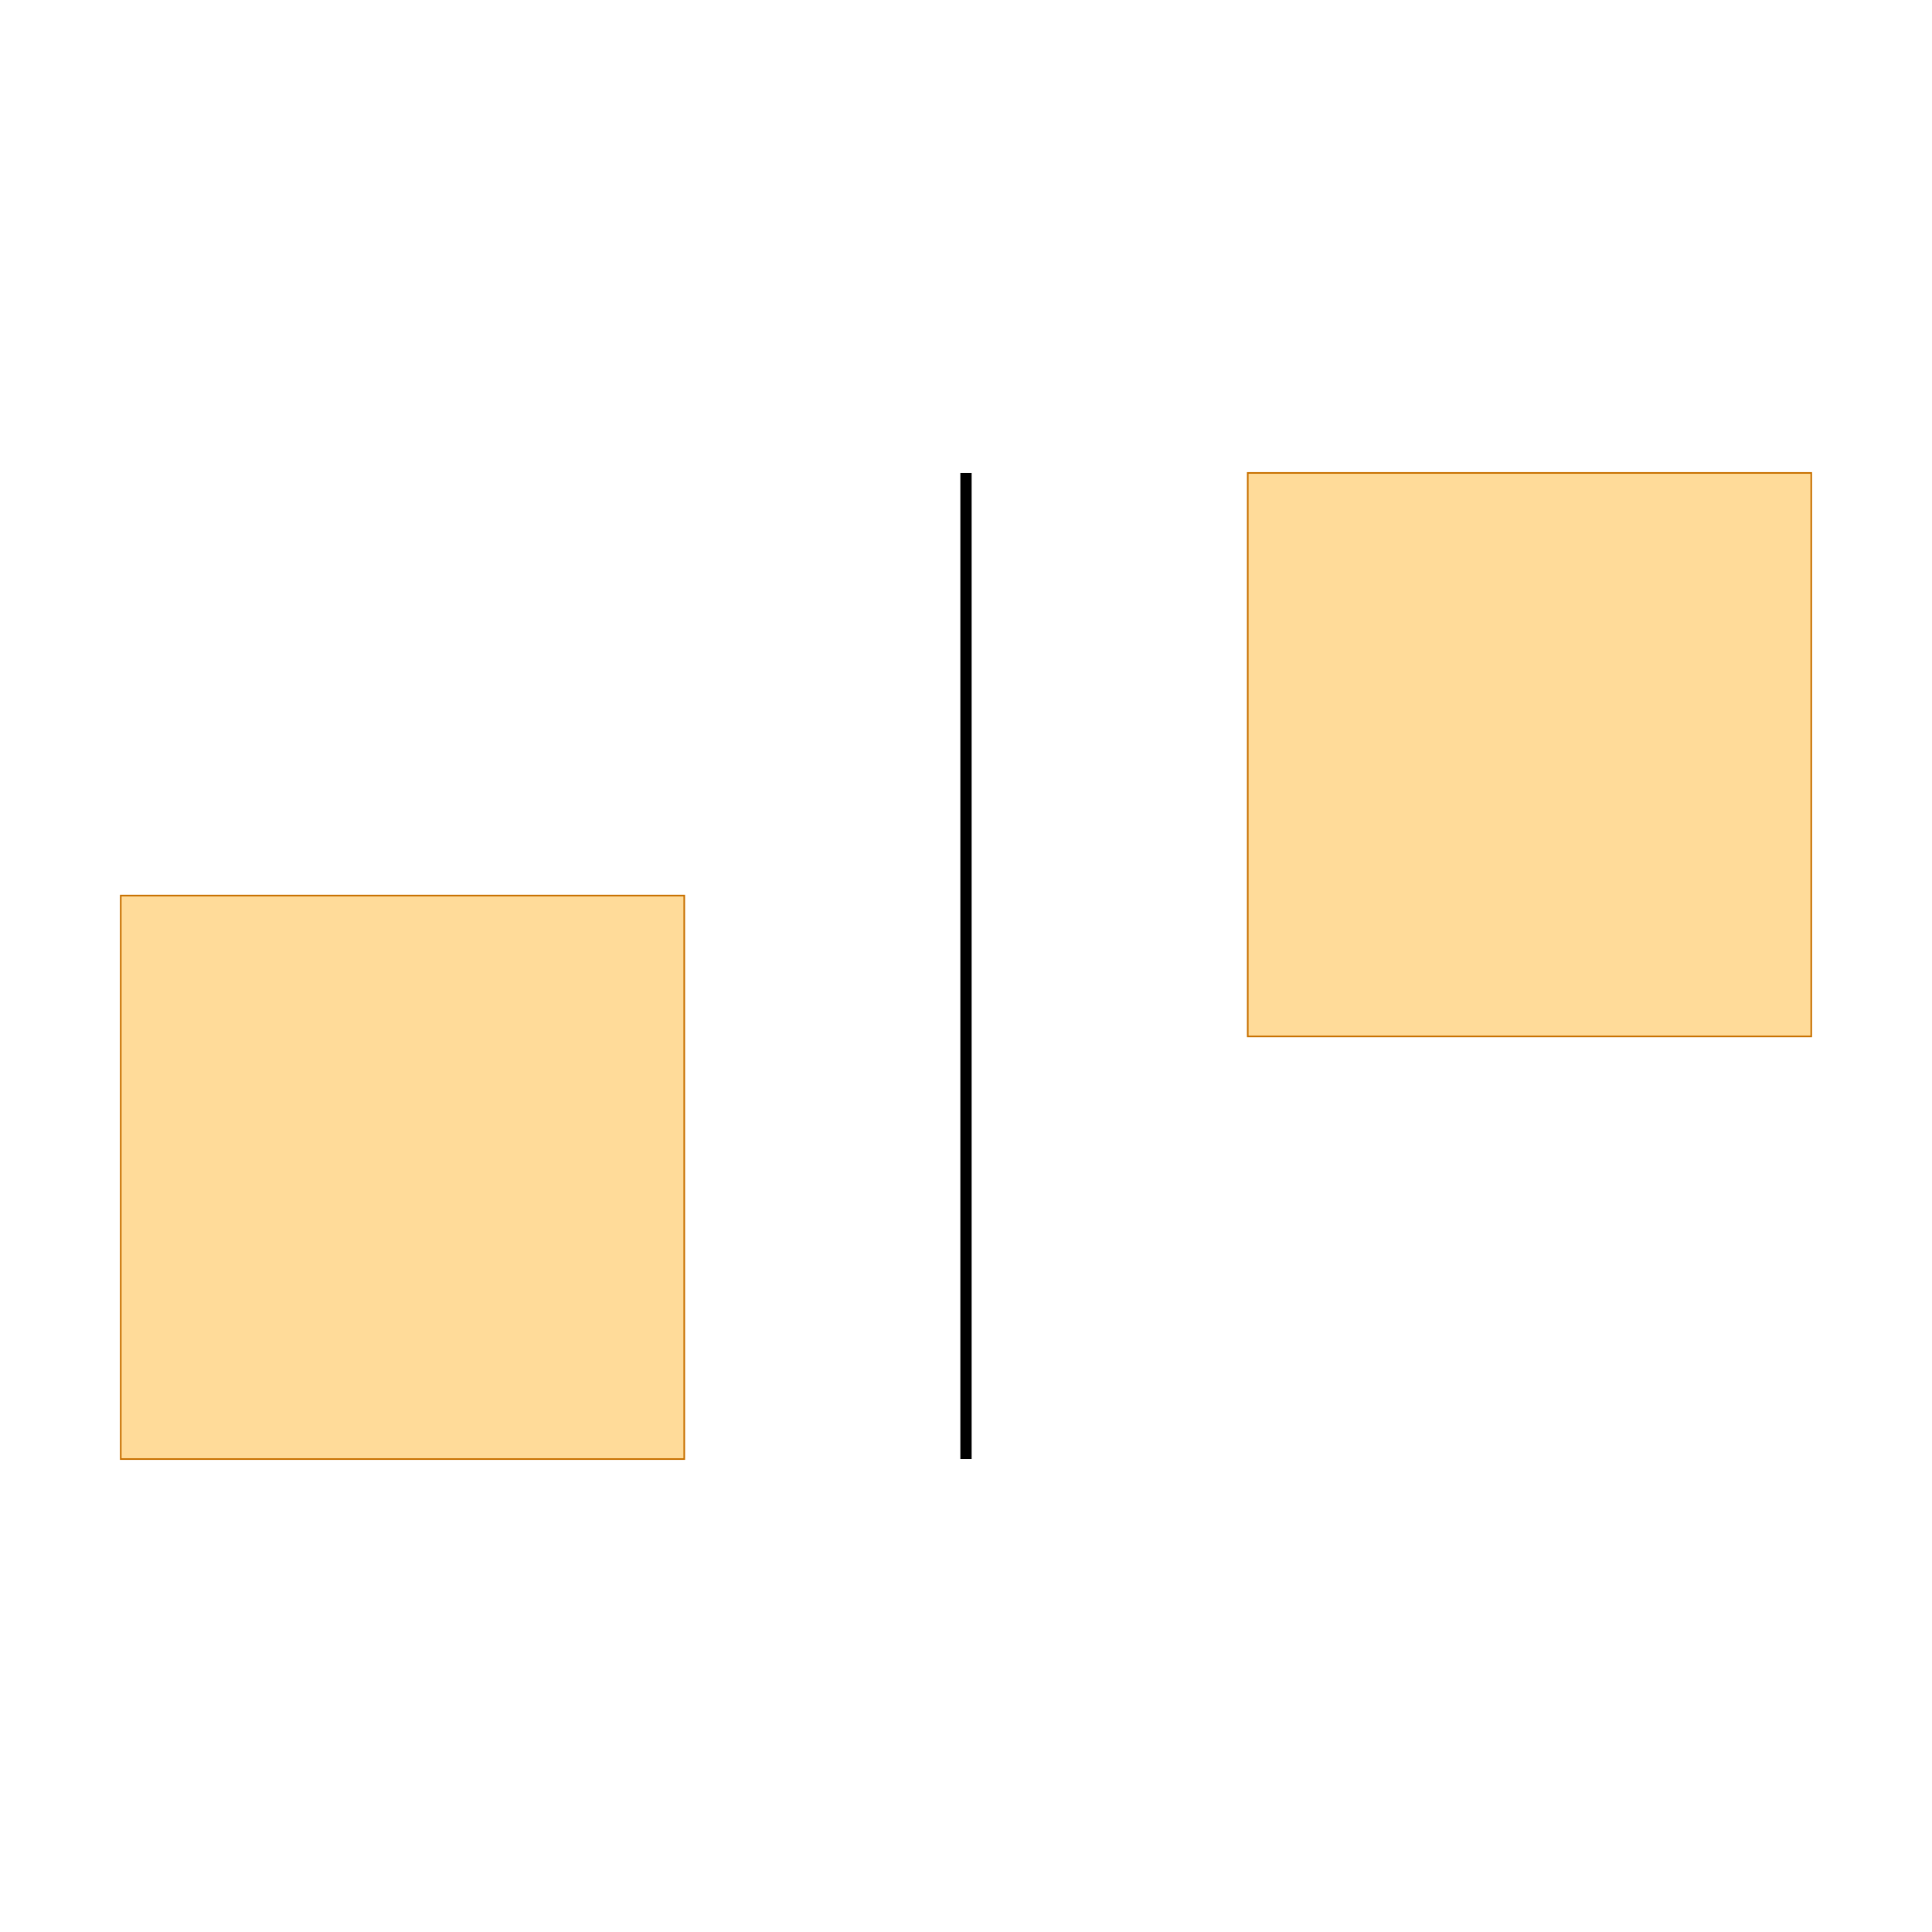
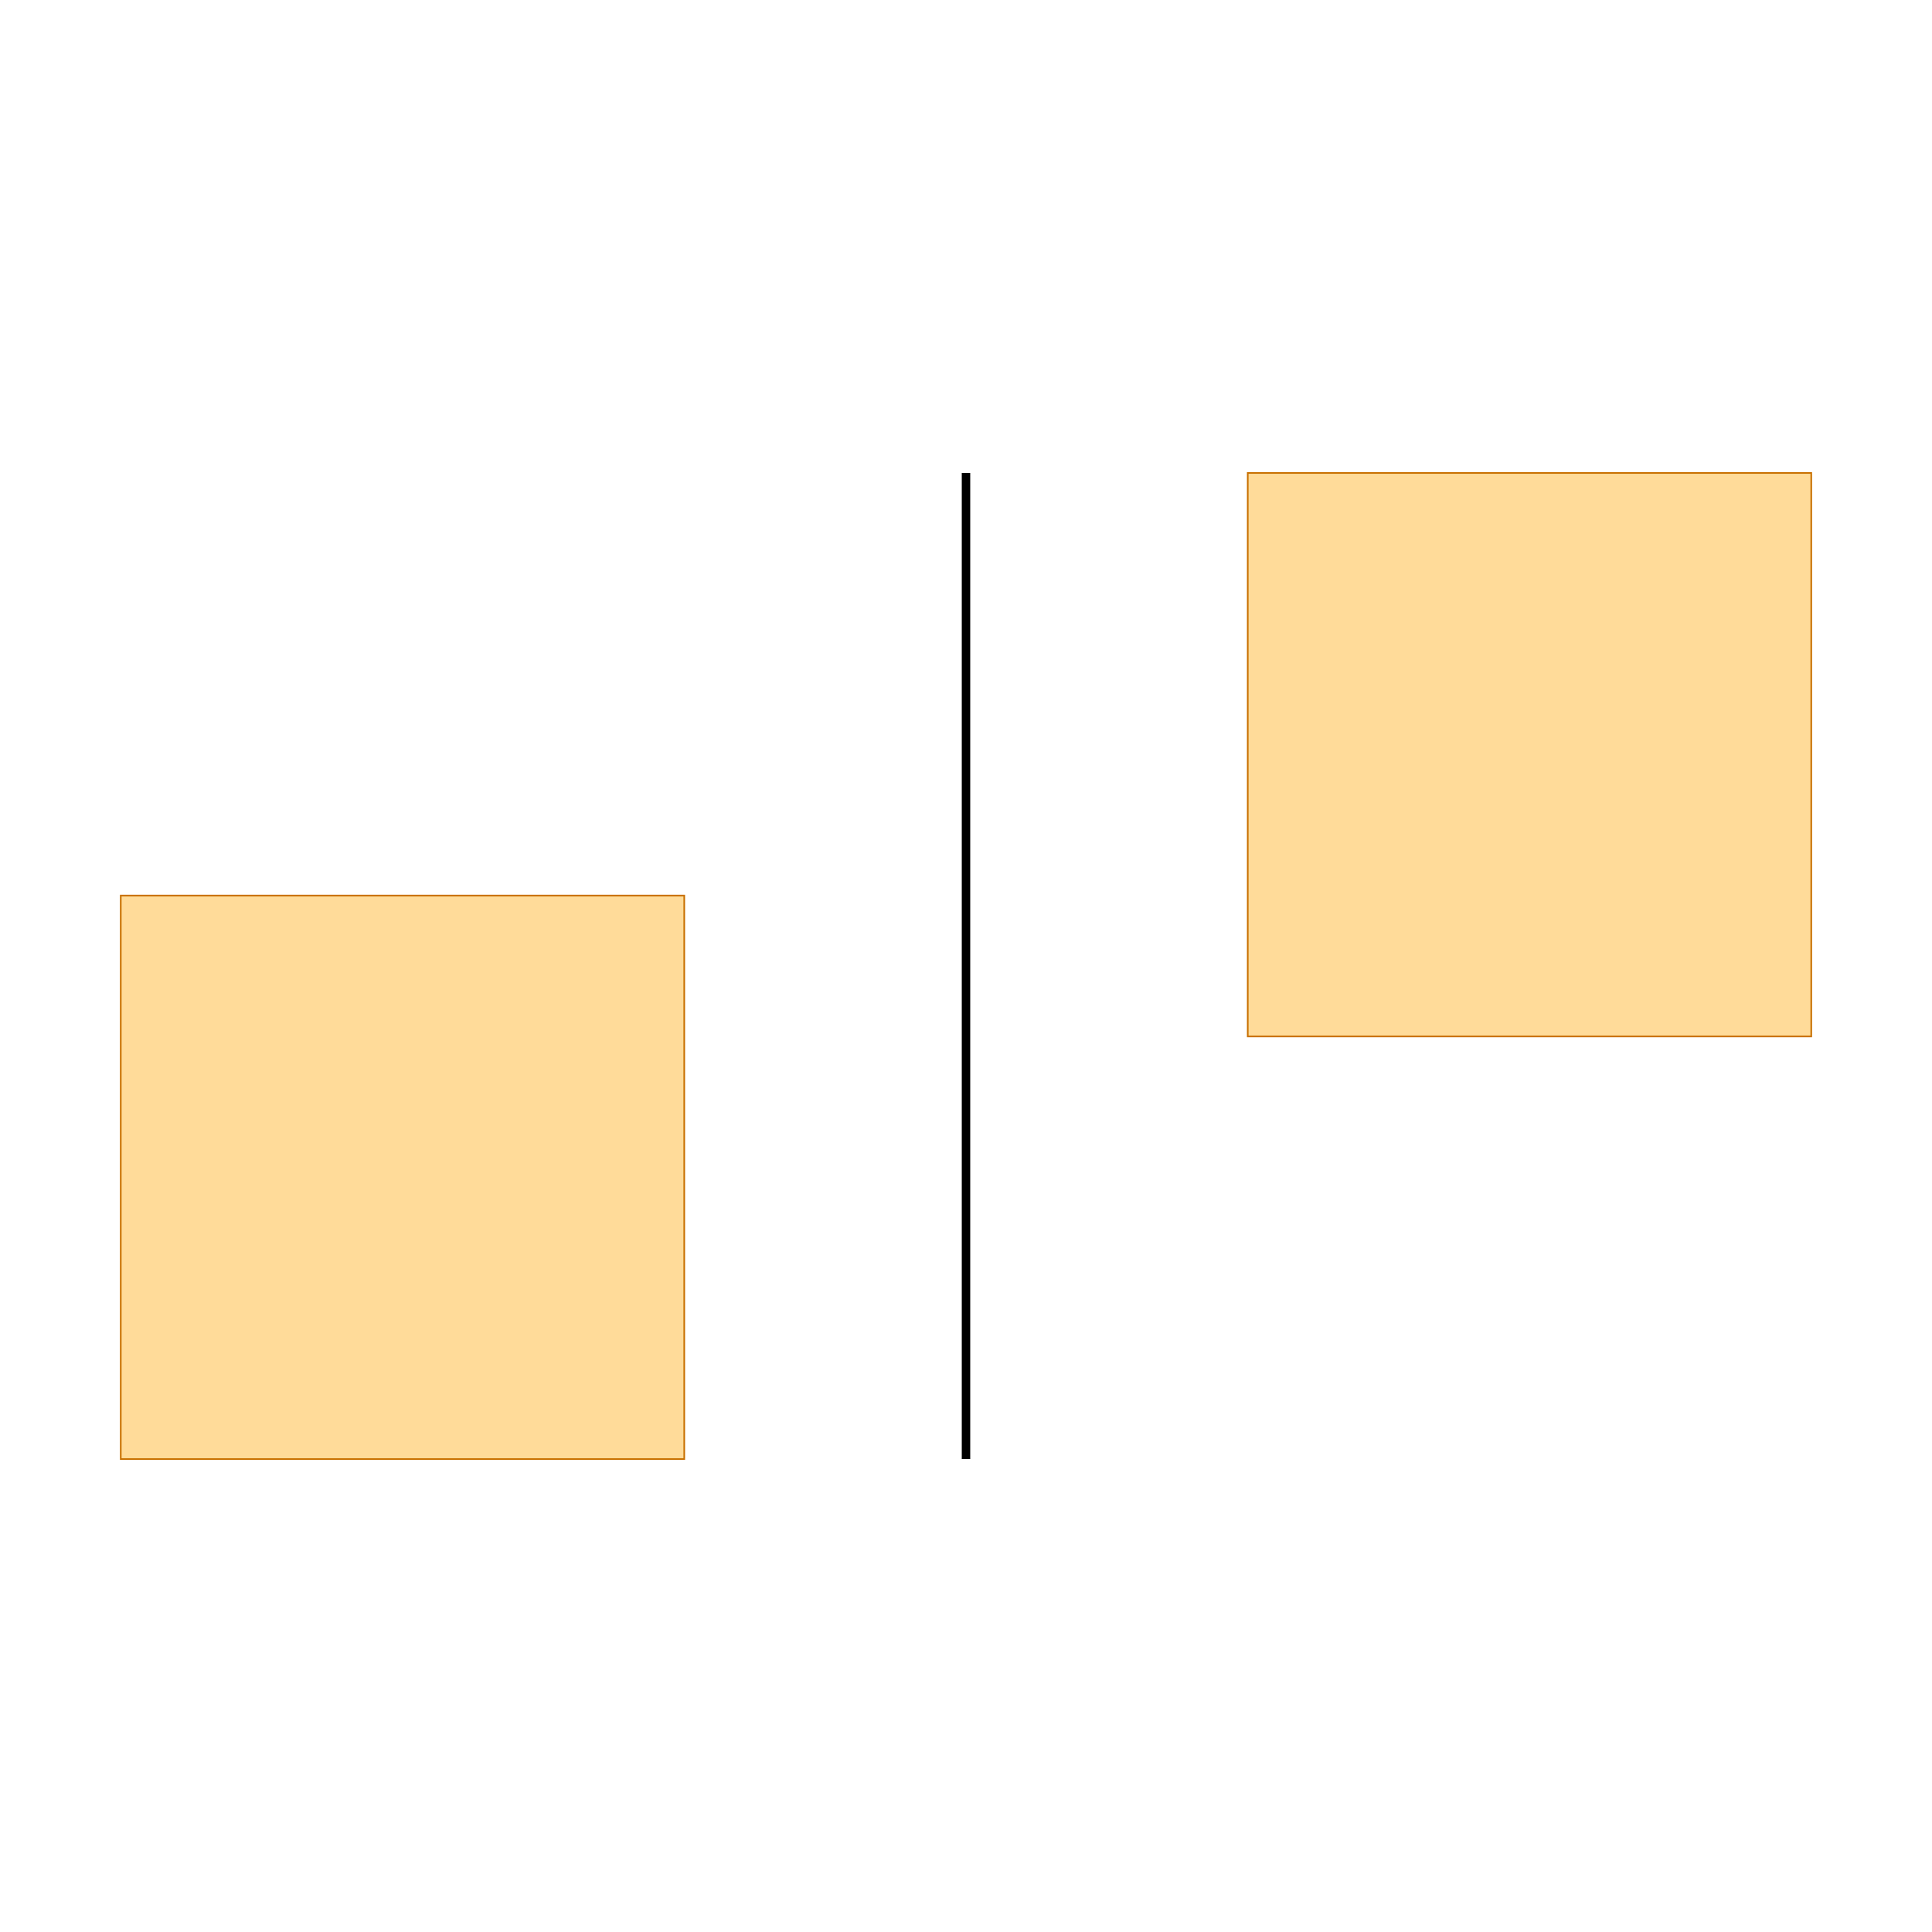
<svg xmlns="http://www.w3.org/2000/svg" width="640" height="640" viewBox="0 0 640 640">
  <rect width="100%" height="100%" fill="white" />
  <g>
-     <polyline data-points="150,0 150,175" data-type="line" data-label="" points="320,483.333 320,156.667" fill="none" stroke="#000" stroke-width="3.733" />
+     <polyline data-points="150,0 150,175" data-type="line" data-label="" points="320,483.333 320,156.667" fill="none" stroke="#000" stroke-width="2.8" />
  </g>
  <g>
    <rect data-type="rect" data-label="" data-x="50" data-y="50" x="40" y="296.667" width="186.667" height="186.667" fill="rgba(255, 165, 0, 0.4)" stroke="#c87000" stroke-width="0.536" />
  </g>
  <g>
    <rect data-type="rect" data-label="" data-x="250" data-y="125" x="413.333" y="156.667" width="186.667" height="186.667" fill="rgba(255, 165, 0, 0.4)" stroke="#c87000" stroke-width="0.536" />
  </g>
  <g id="crosshair" style="display: none">
    <line id="crosshair-h" y1="0" y2="640" stroke="#666" stroke-width="0.5" />
    <line id="crosshair-v" x1="0" x2="640" stroke="#666" stroke-width="0.5" />
    <text id="coordinates" font-family="monospace" font-size="12" fill="#666" />
  </g>
</svg>
